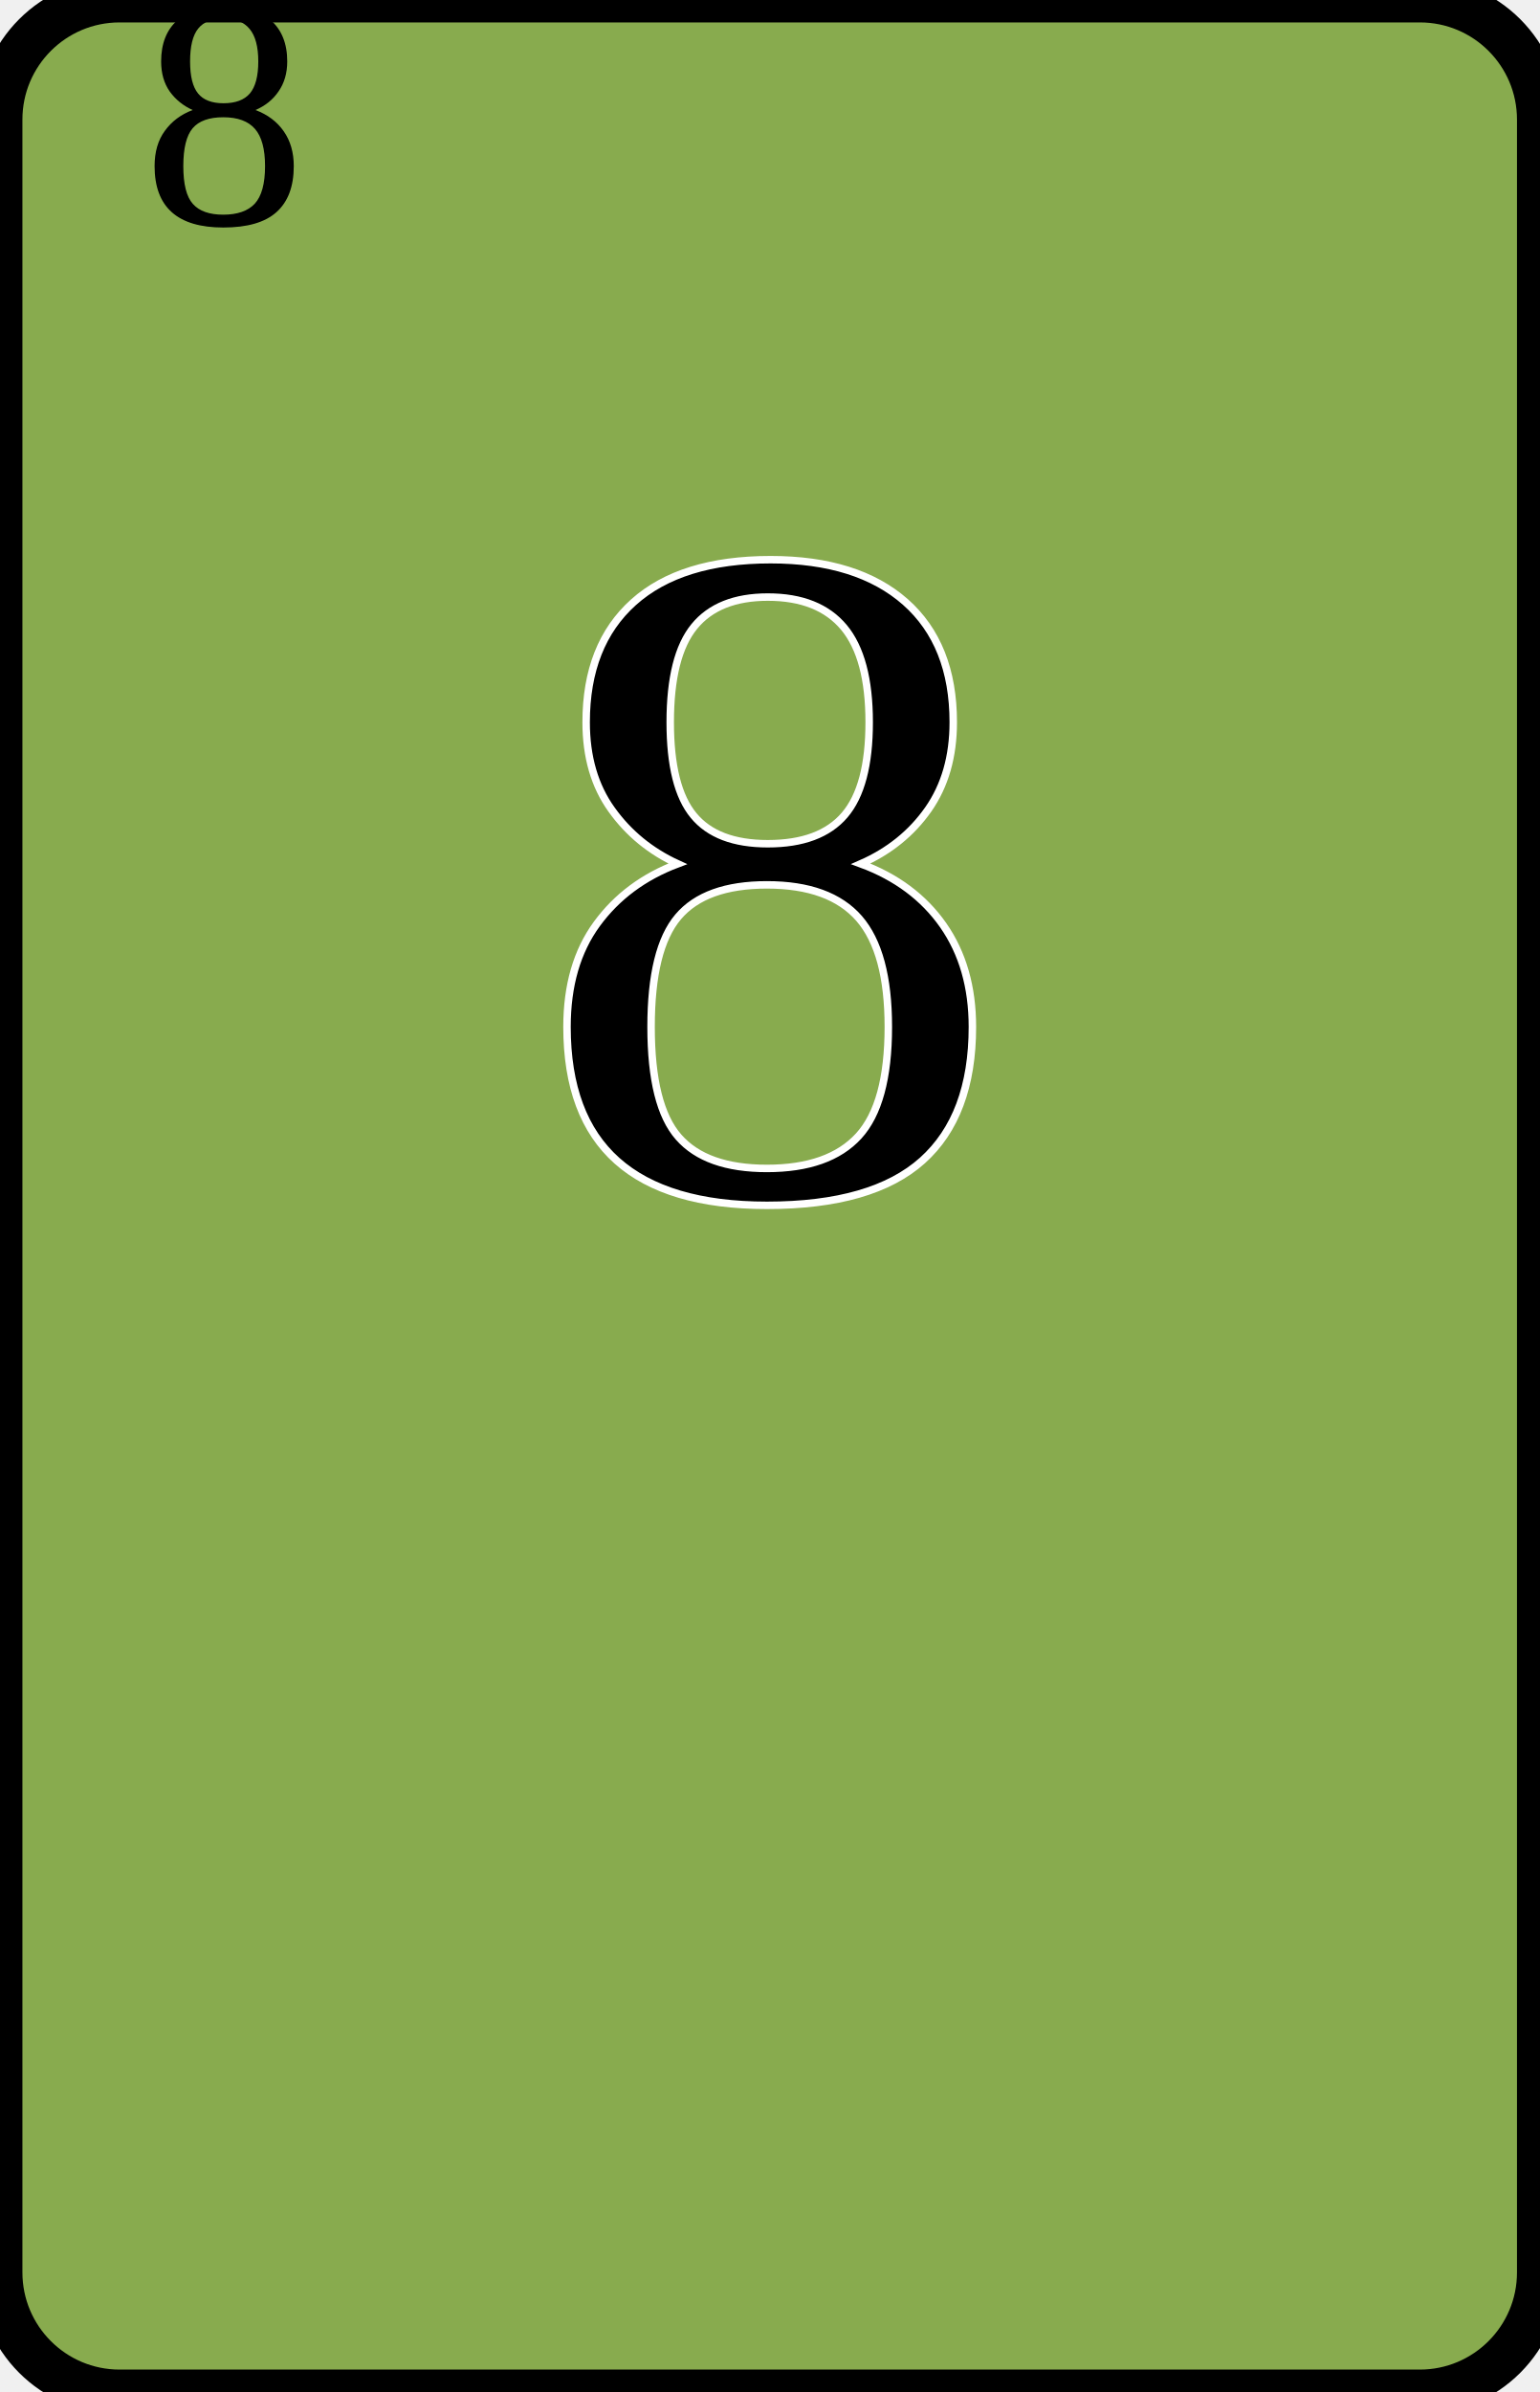
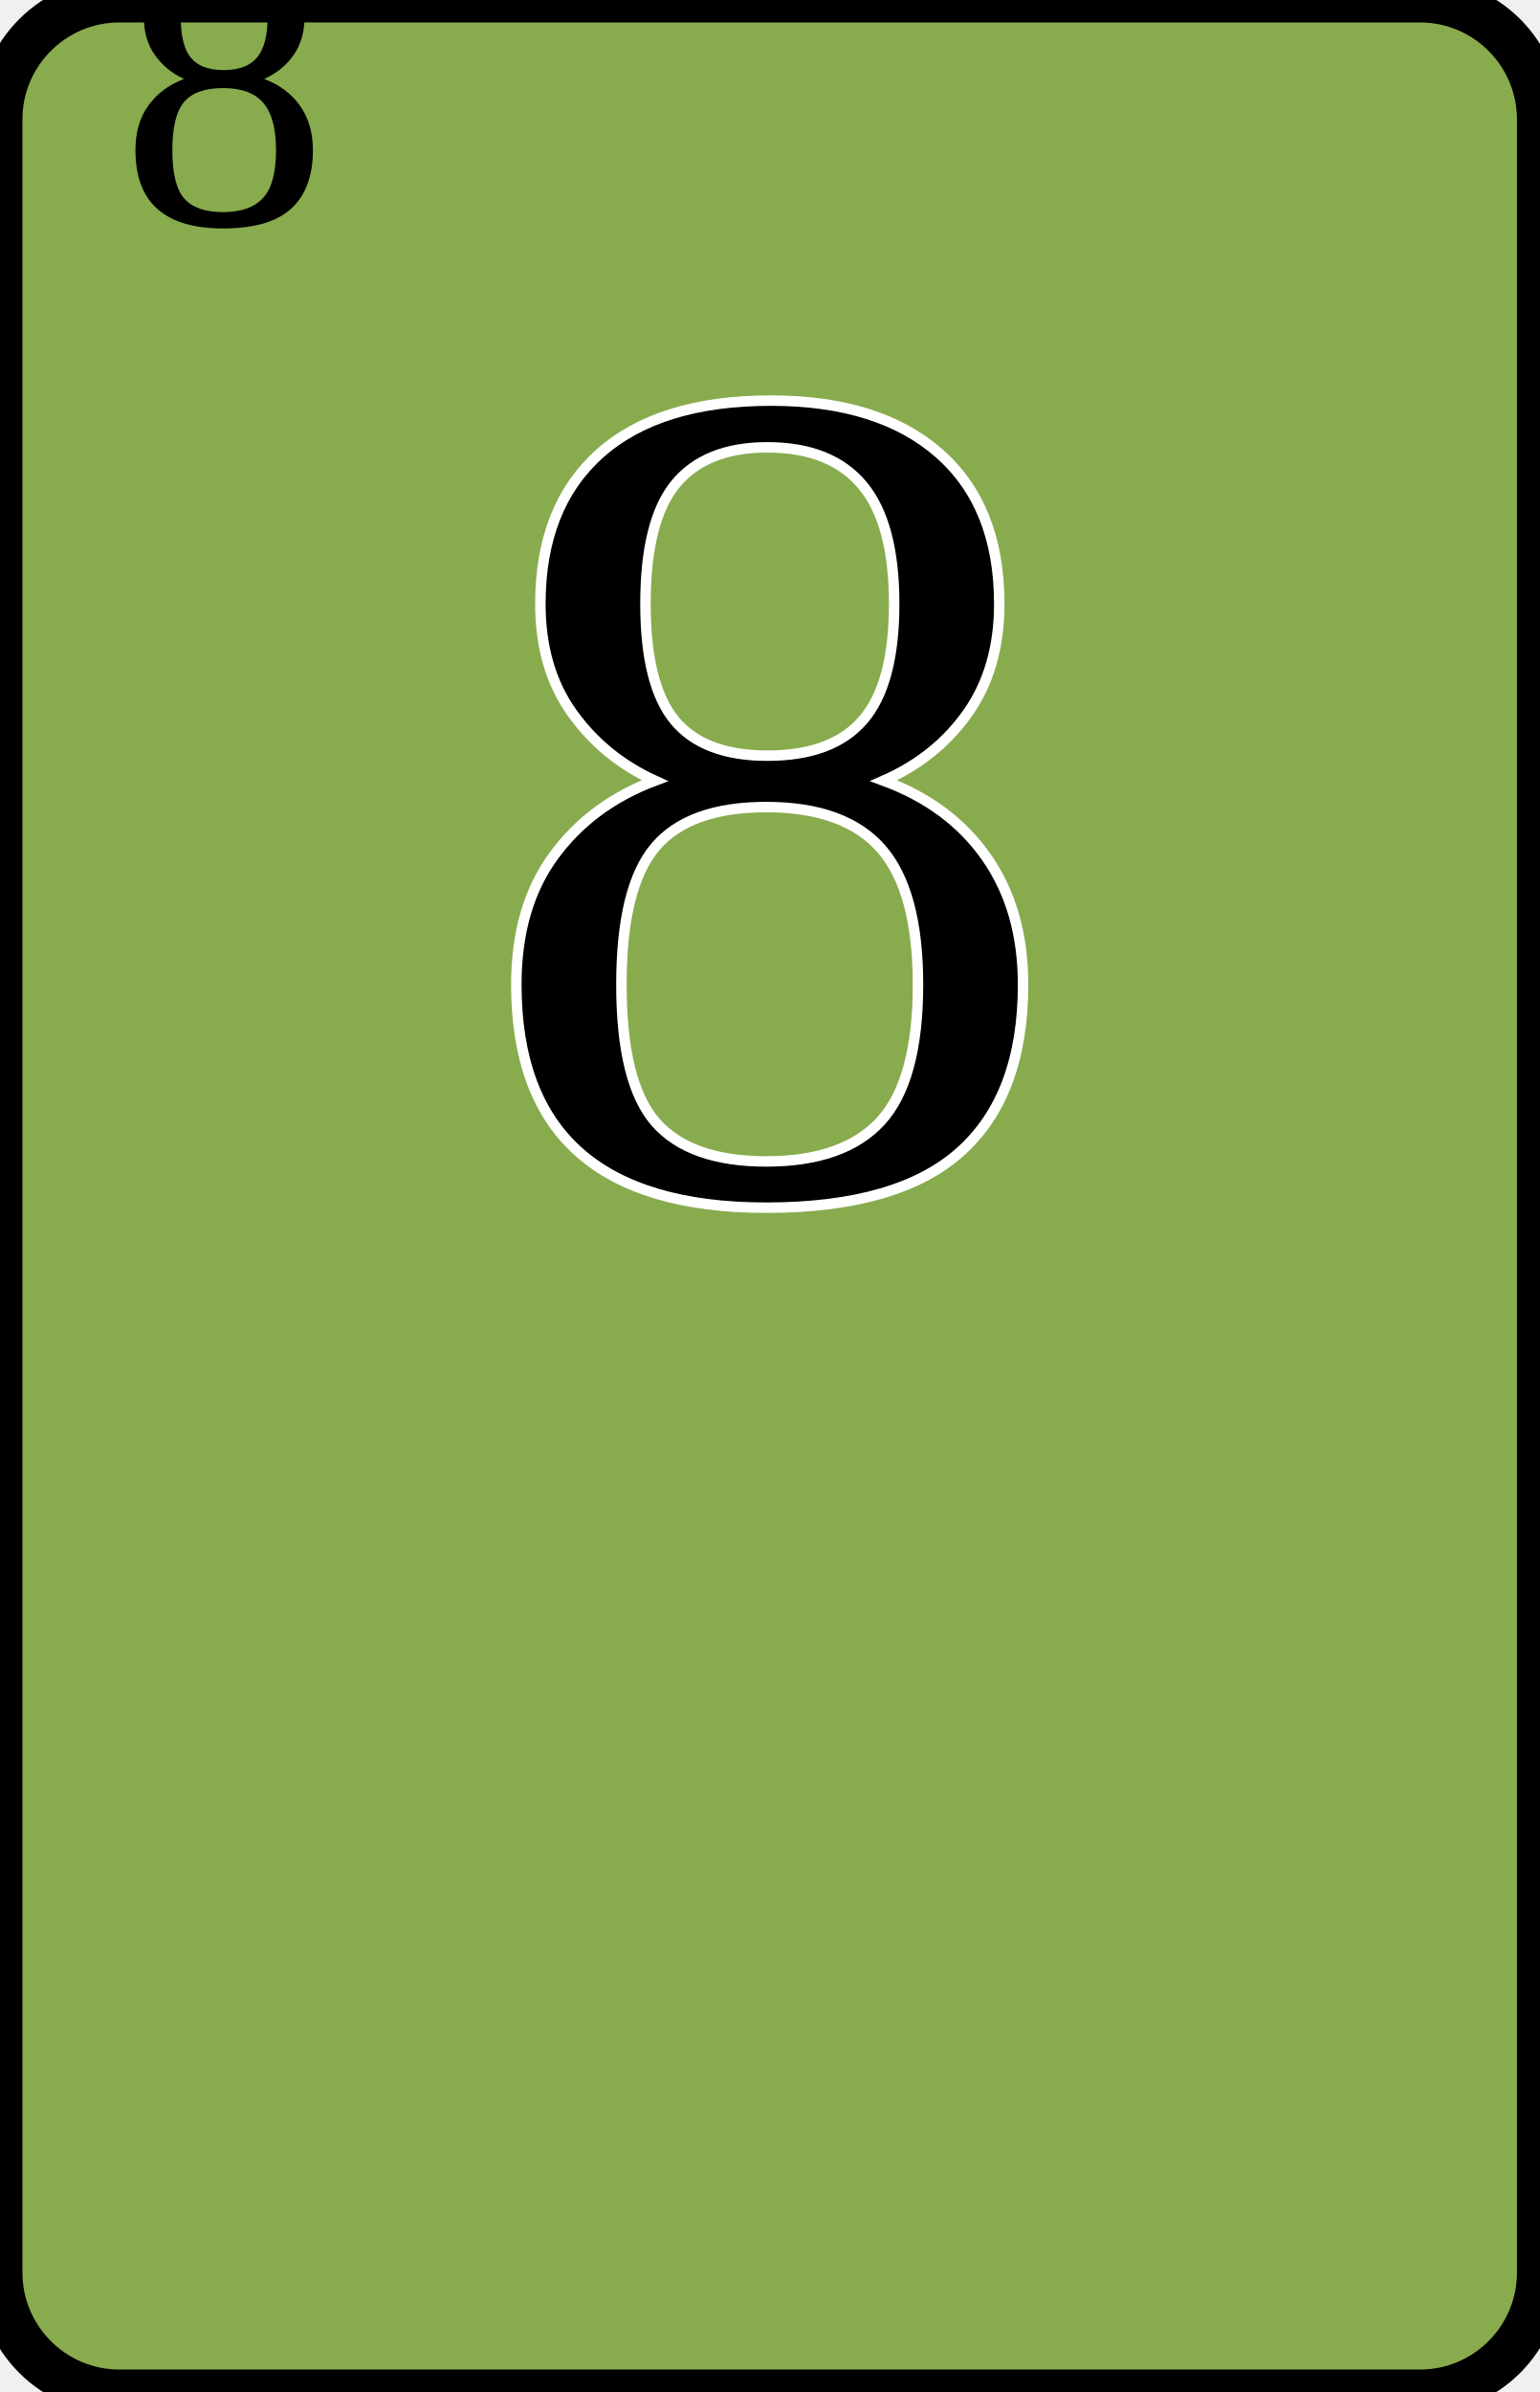
<svg xmlns="http://www.w3.org/2000/svg" viewBox="0 0 103 160">
  <rect width="103" height="160" fill="#88AB4E" stroke-width="3" stroke="#000000" rx="8" />
-   <text x="51.5" y="80.0" fill="#000000" stroke="#FFFFFF" font-size="64" text-anchor="middle" alignment-baseline="middle" stroke-width=".5">8</text>
-   <text x="15" y="15" fill="#000000" font-size="22" text-anchor="middle" alignment-baseline="middle">8</text>
+   <text x="51.5" y="80.0" fill="#000000" stroke="#FFFFFF" font-size="80" text-anchor="middle" alignment-baseline="middle" stroke-width=".7">8</text>
+   <text x="15" y="15" fill="#000000" font-size="28" text-anchor="middle" alignment-baseline="middle">8</text>
</svg>
